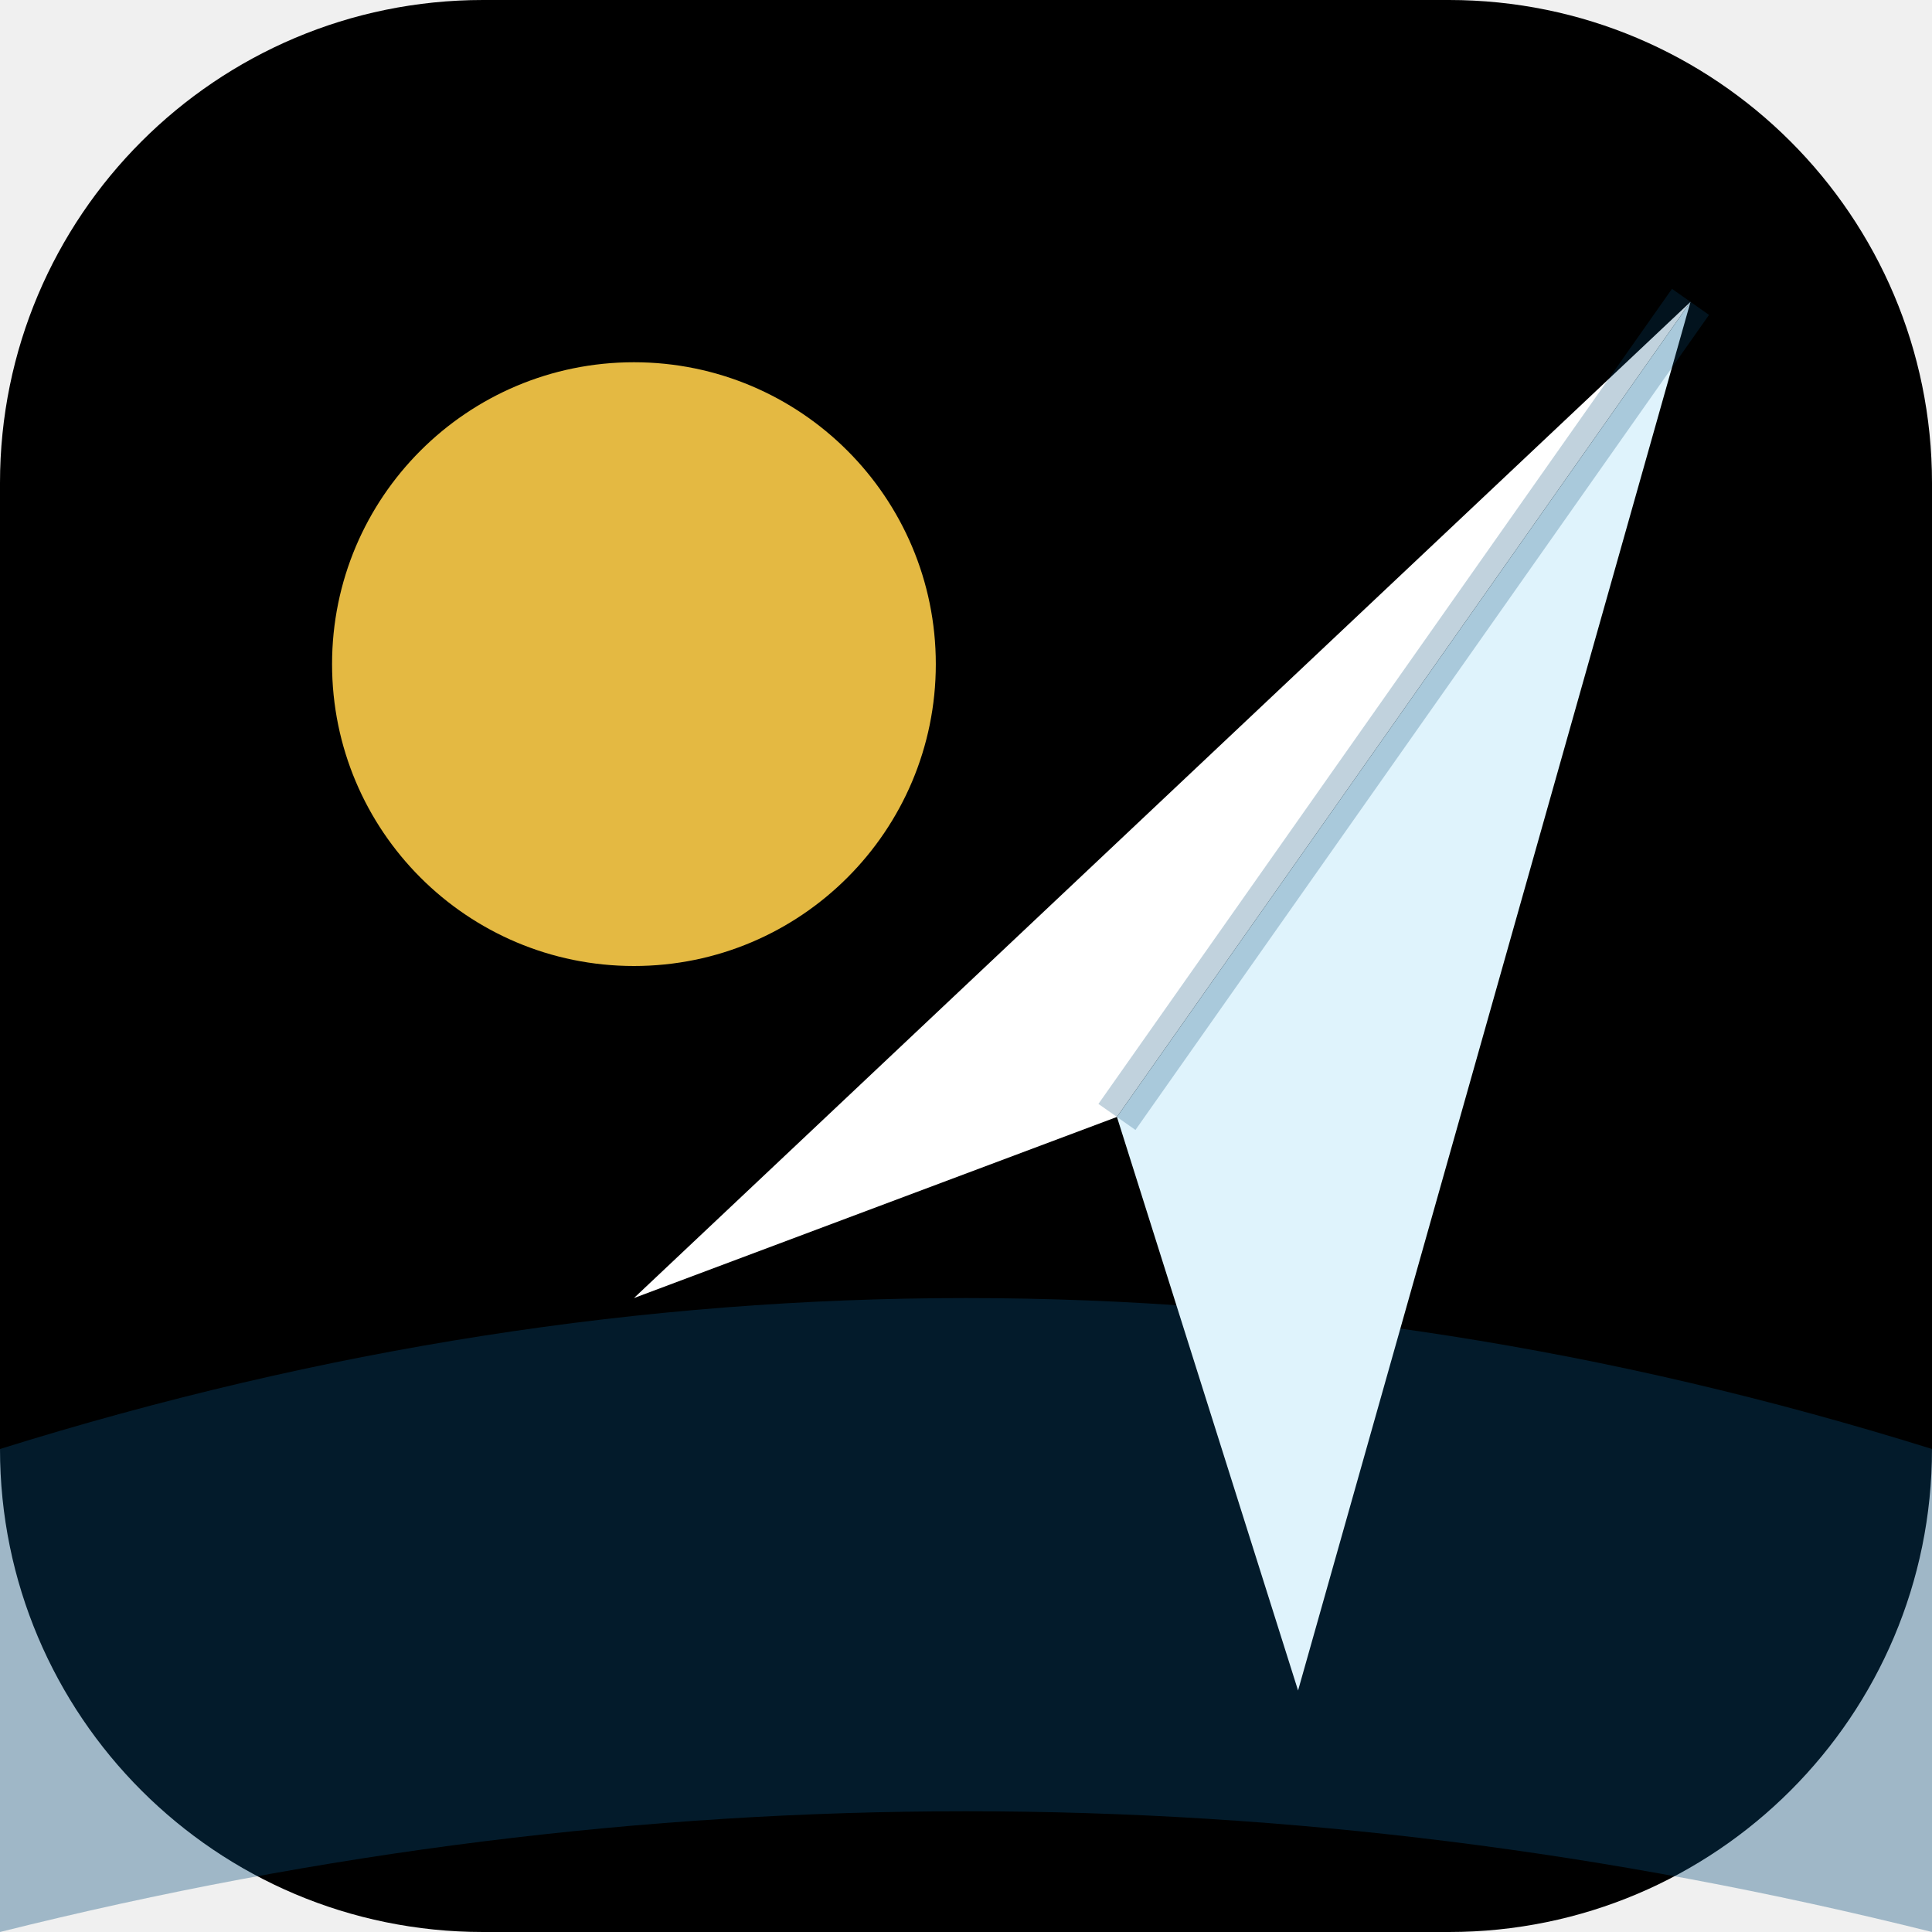
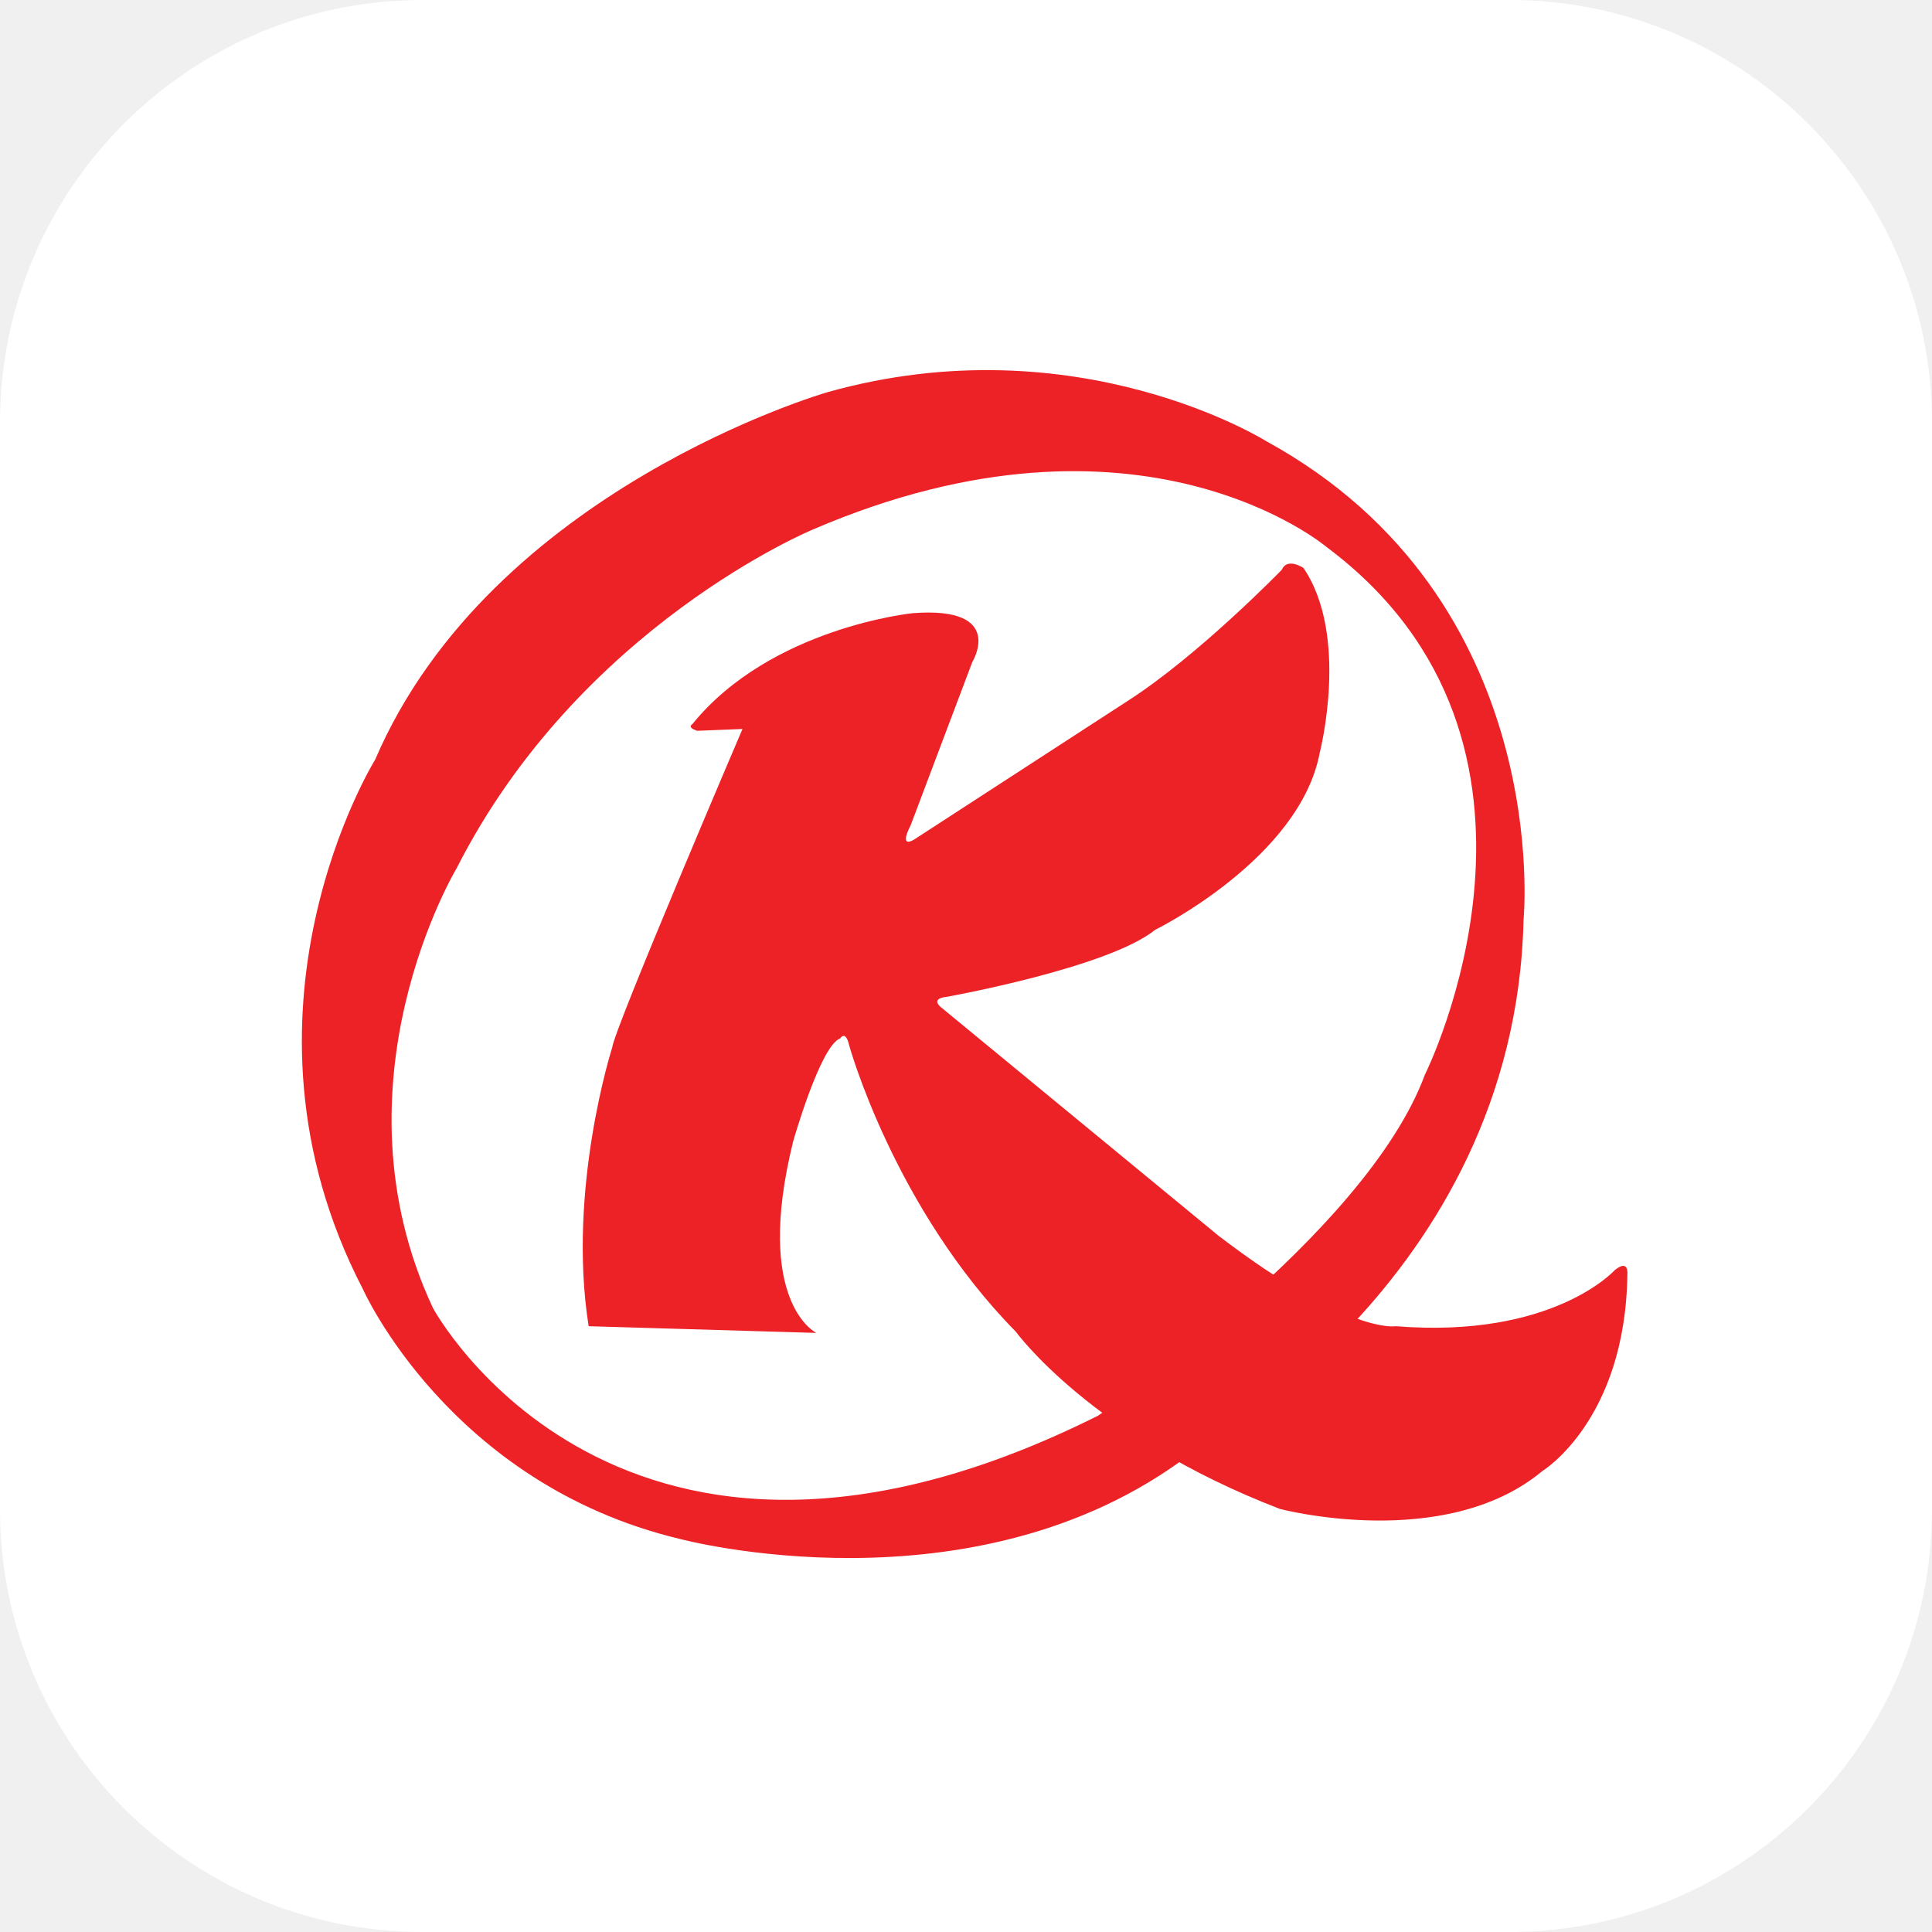
- <svg xmlns="http://www.w3.org/2000/svg" viewBox="0 0 32 32" width="32" height="32">
-   <defs>
-     <linearGradient id="sky" x1="0" y1="0" x2="1" y2="1">
-       <stop offset="0" stopColor="#1499D6" />
-       <stop offset="1" stopColor="#0A4E7A" />
-     </linearGradient>
-   </defs>
-   <rect width="32" height="32" rx="8" fill="url(#sky)" />
-   <circle cx="10.5" cy="11" r="5" fill="#F7C948" opacity="0.92" />
-   <path d="M0 24 Q 16 19 32 24 L32 24 L32 32 Q16 28 0 32 Z" fill="#0A4E7A" opacity="0.35" />
-   <path d="M28 5 L10.5 21.5 L18.5 18.5 Z" fill="#FFFFFF" />
-   <path d="M28 5 L21.5 28 L18.5 18.5 Z" fill="#DFF3FC" />
-   <path d="M28 5 L18.5 18.5" stroke="#0A4E7A" stroke-opacity="0.25" stroke-width="0.75" />
+ <svg xmlns="http://www.w3.org/2000/svg" viewBox="0 0 64 64" width="64" height="64">
+   <rect width="64" height="64" rx="14" fill="#FFFFFF" />
+   <g transform="translate(9.575 11.557) scale(0.7085)" fill="#EC2227">
+     <path d="m 45.717,4.331 c 0,0 -8.88,-5.59 -20.555,-2.302 0,0 -15.71,4.521 -21.138,17.181 0,0 -7.309,11.759 -0.572,24.75 0,0 4.038,9.099 14.801,11.677 0,0 13.763,3.703 23.85,-3.936 0,0 15.23,-8.036 15.617,-25.007 0,0 1.476,-14.964 -12.003,-22.363 m 7.394,29.597 C 50.317,41.492 37.823,49.88 37.823,49.88 15.459,61.062 6.731,44.85 6.731,44.85 1.801,34.325 7.833,24.289 7.833,24.289 13.589,12.942 24.501,8.442 24.501,8.442 c 15.293,-6.577 24.01,0.823 24.01,0.823 12.333,9.209 4.6,24.663 4.6,24.663" id="path5" style="fill:#ec2227" />
+     <path d="m 21.201,17.772 c 0,0 -6.007,14.046 -6.091,14.893 0,0 -2.119,6.6 -1.102,13.031 l 10.645,0.313 c 0,0 -2.945,-1.415 -1.085,-8.946 0,0 1.271,-4.485 2.201,-4.823 0,0 0.253,-0.422 0.424,0.338 0,0 2.112,7.614 7.786,13.371 0,0 3.549,4.907 12.35,8.29 0,0 7.701,2.034 12.271,-1.772 0,0 3.893,-2.369 3.975,-9.228 0,0 0.066,-0.695 -0.59,-0.166 0,0 -2.879,3.213 -10.238,2.623 0,0 -2.198,0.422 -8.289,-4.23 L 30.509,30.805 c 0,0 -0.591,-0.424 0.253,-0.511 0,0 7.53,-1.353 9.733,-3.131 0,0 6.773,-3.328 7.697,-8.289 0,0 1.403,-5.437 -0.762,-8.631 0,0 -0.76,-0.509 -1.013,0.084 0,0 -3.872,3.994 -7.212,6.137 l -9.968,6.47 c 0,0 -0.765,0.508 -0.167,-0.676 l 2.876,-7.616 c 0,0 1.608,-2.623 -2.791,-2.284 0,0 -6.631,0.669 -10.296,5.186 0,0 -0.284,0.144 0.225,0.313 l 2.117,-0.085 z" id="path7" style="fill:#ec2227" />
+   </g>
</svg>
